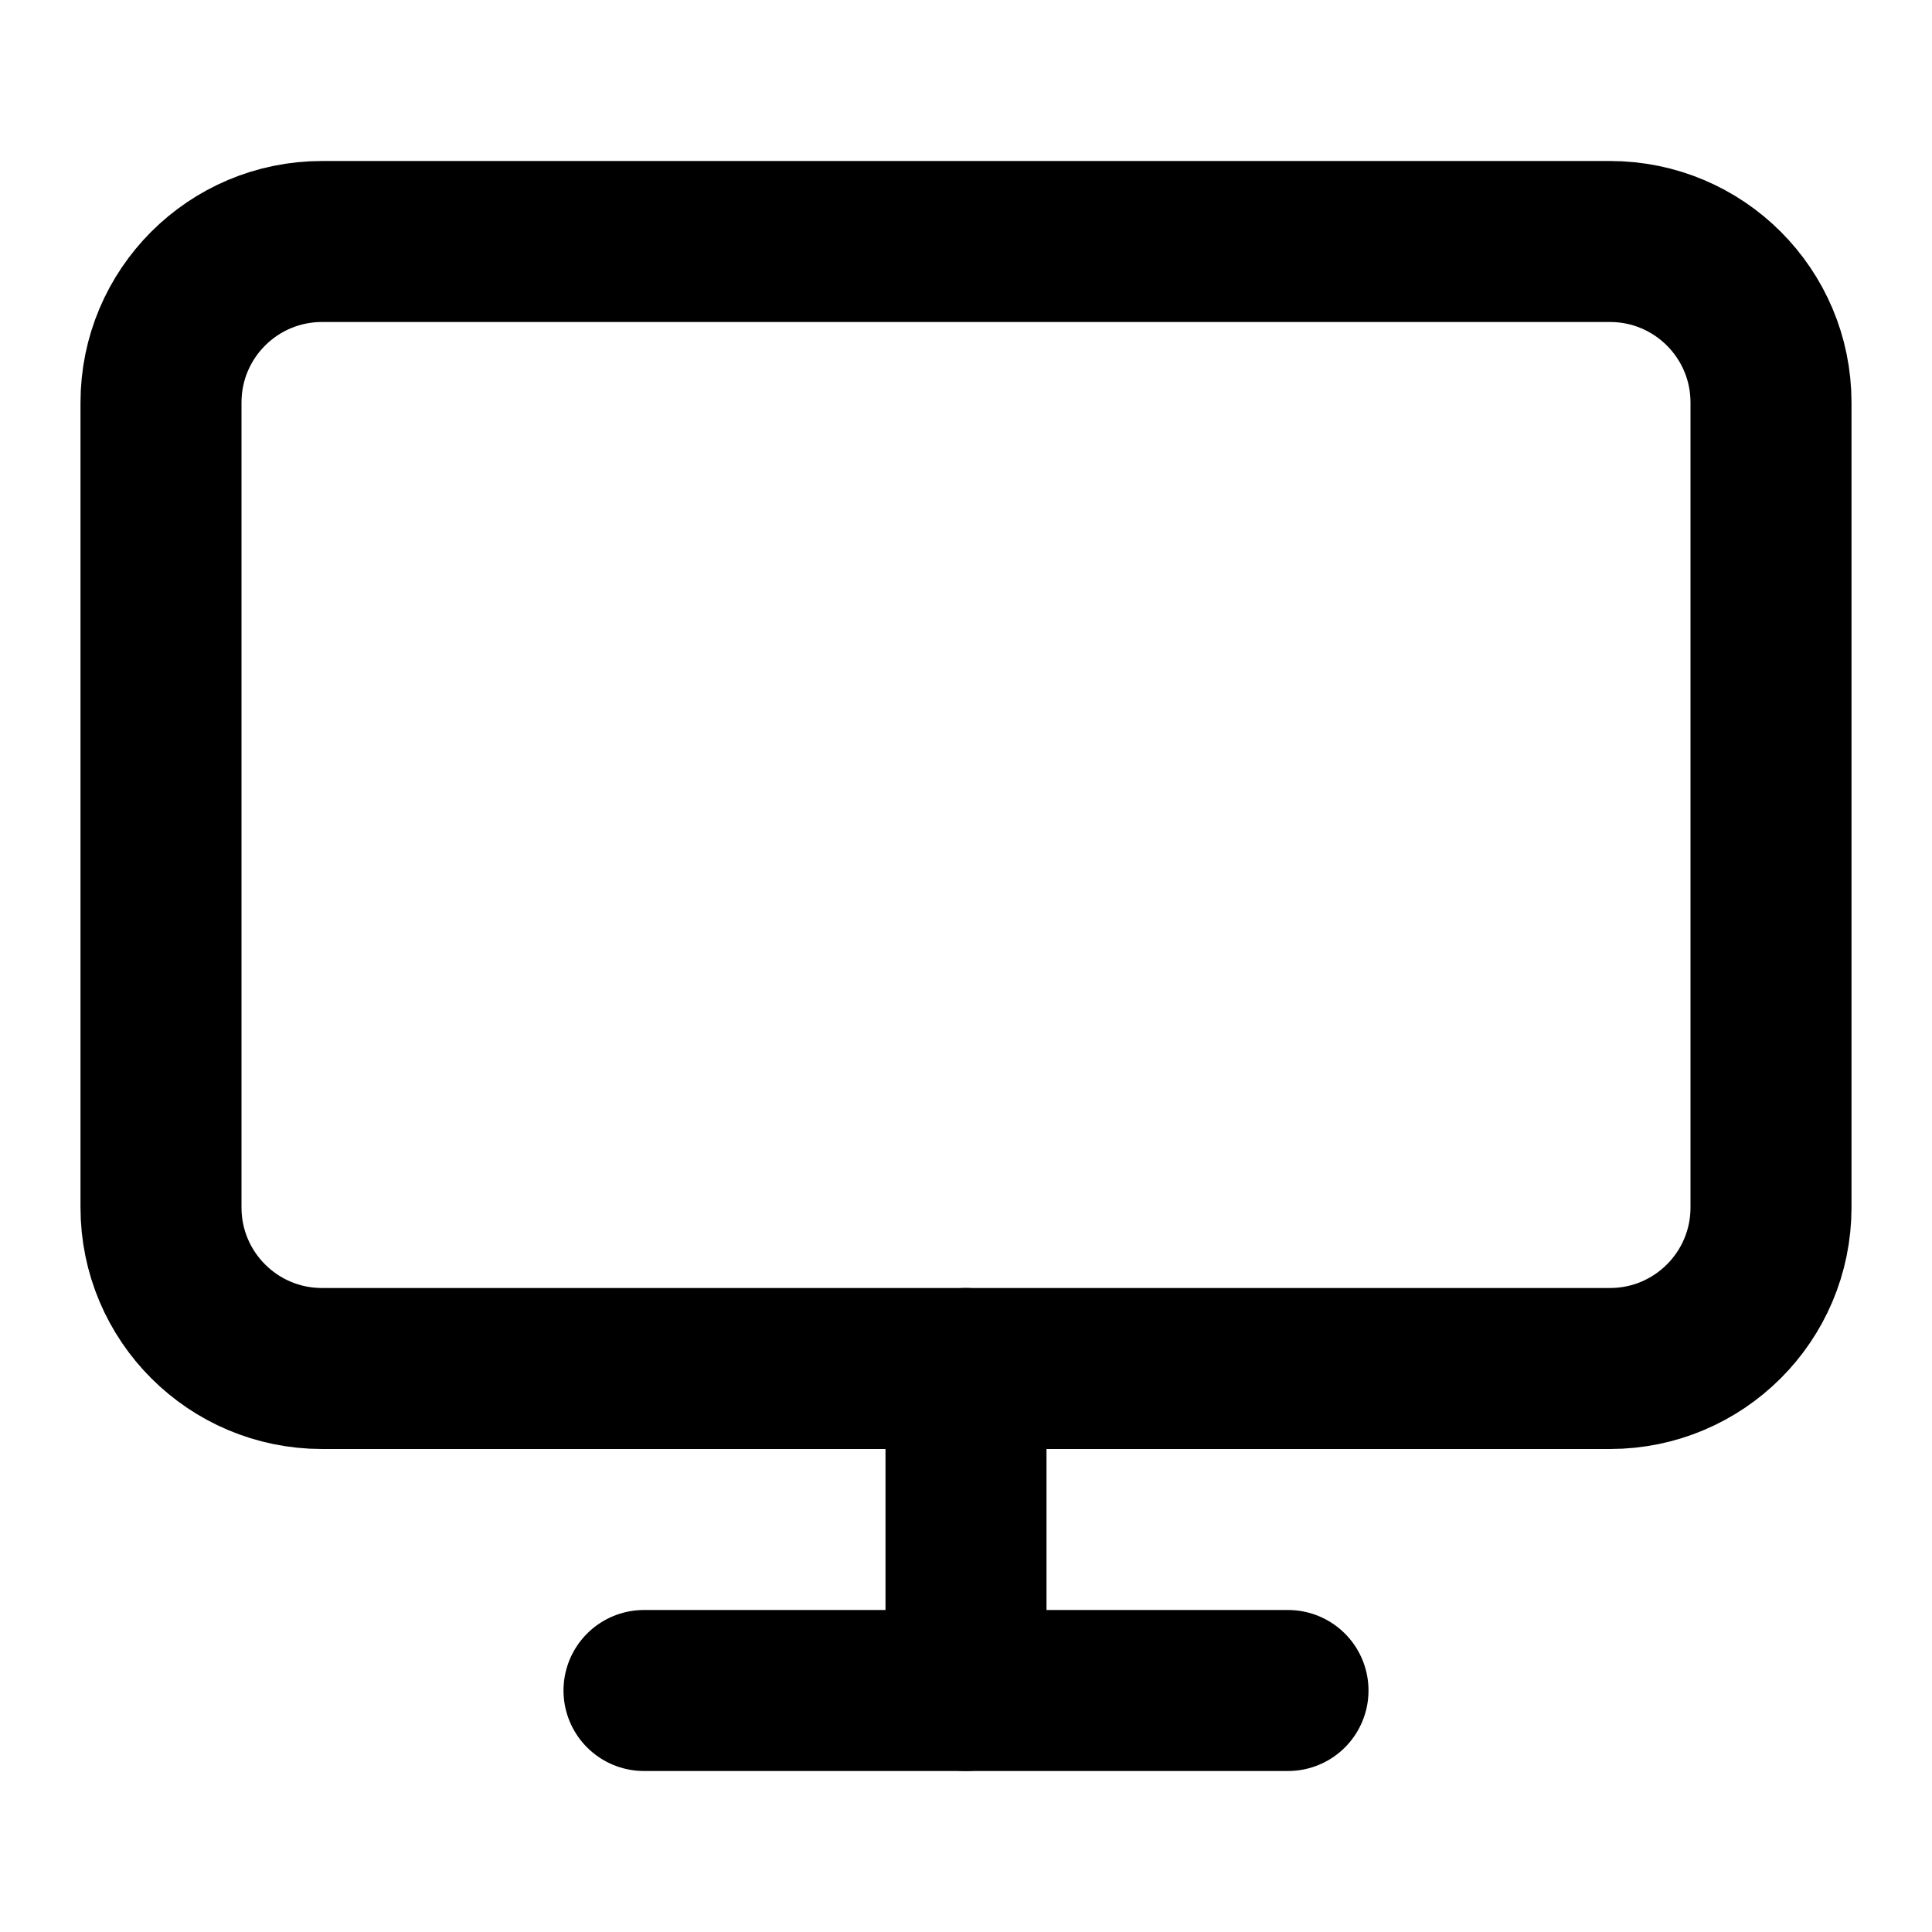
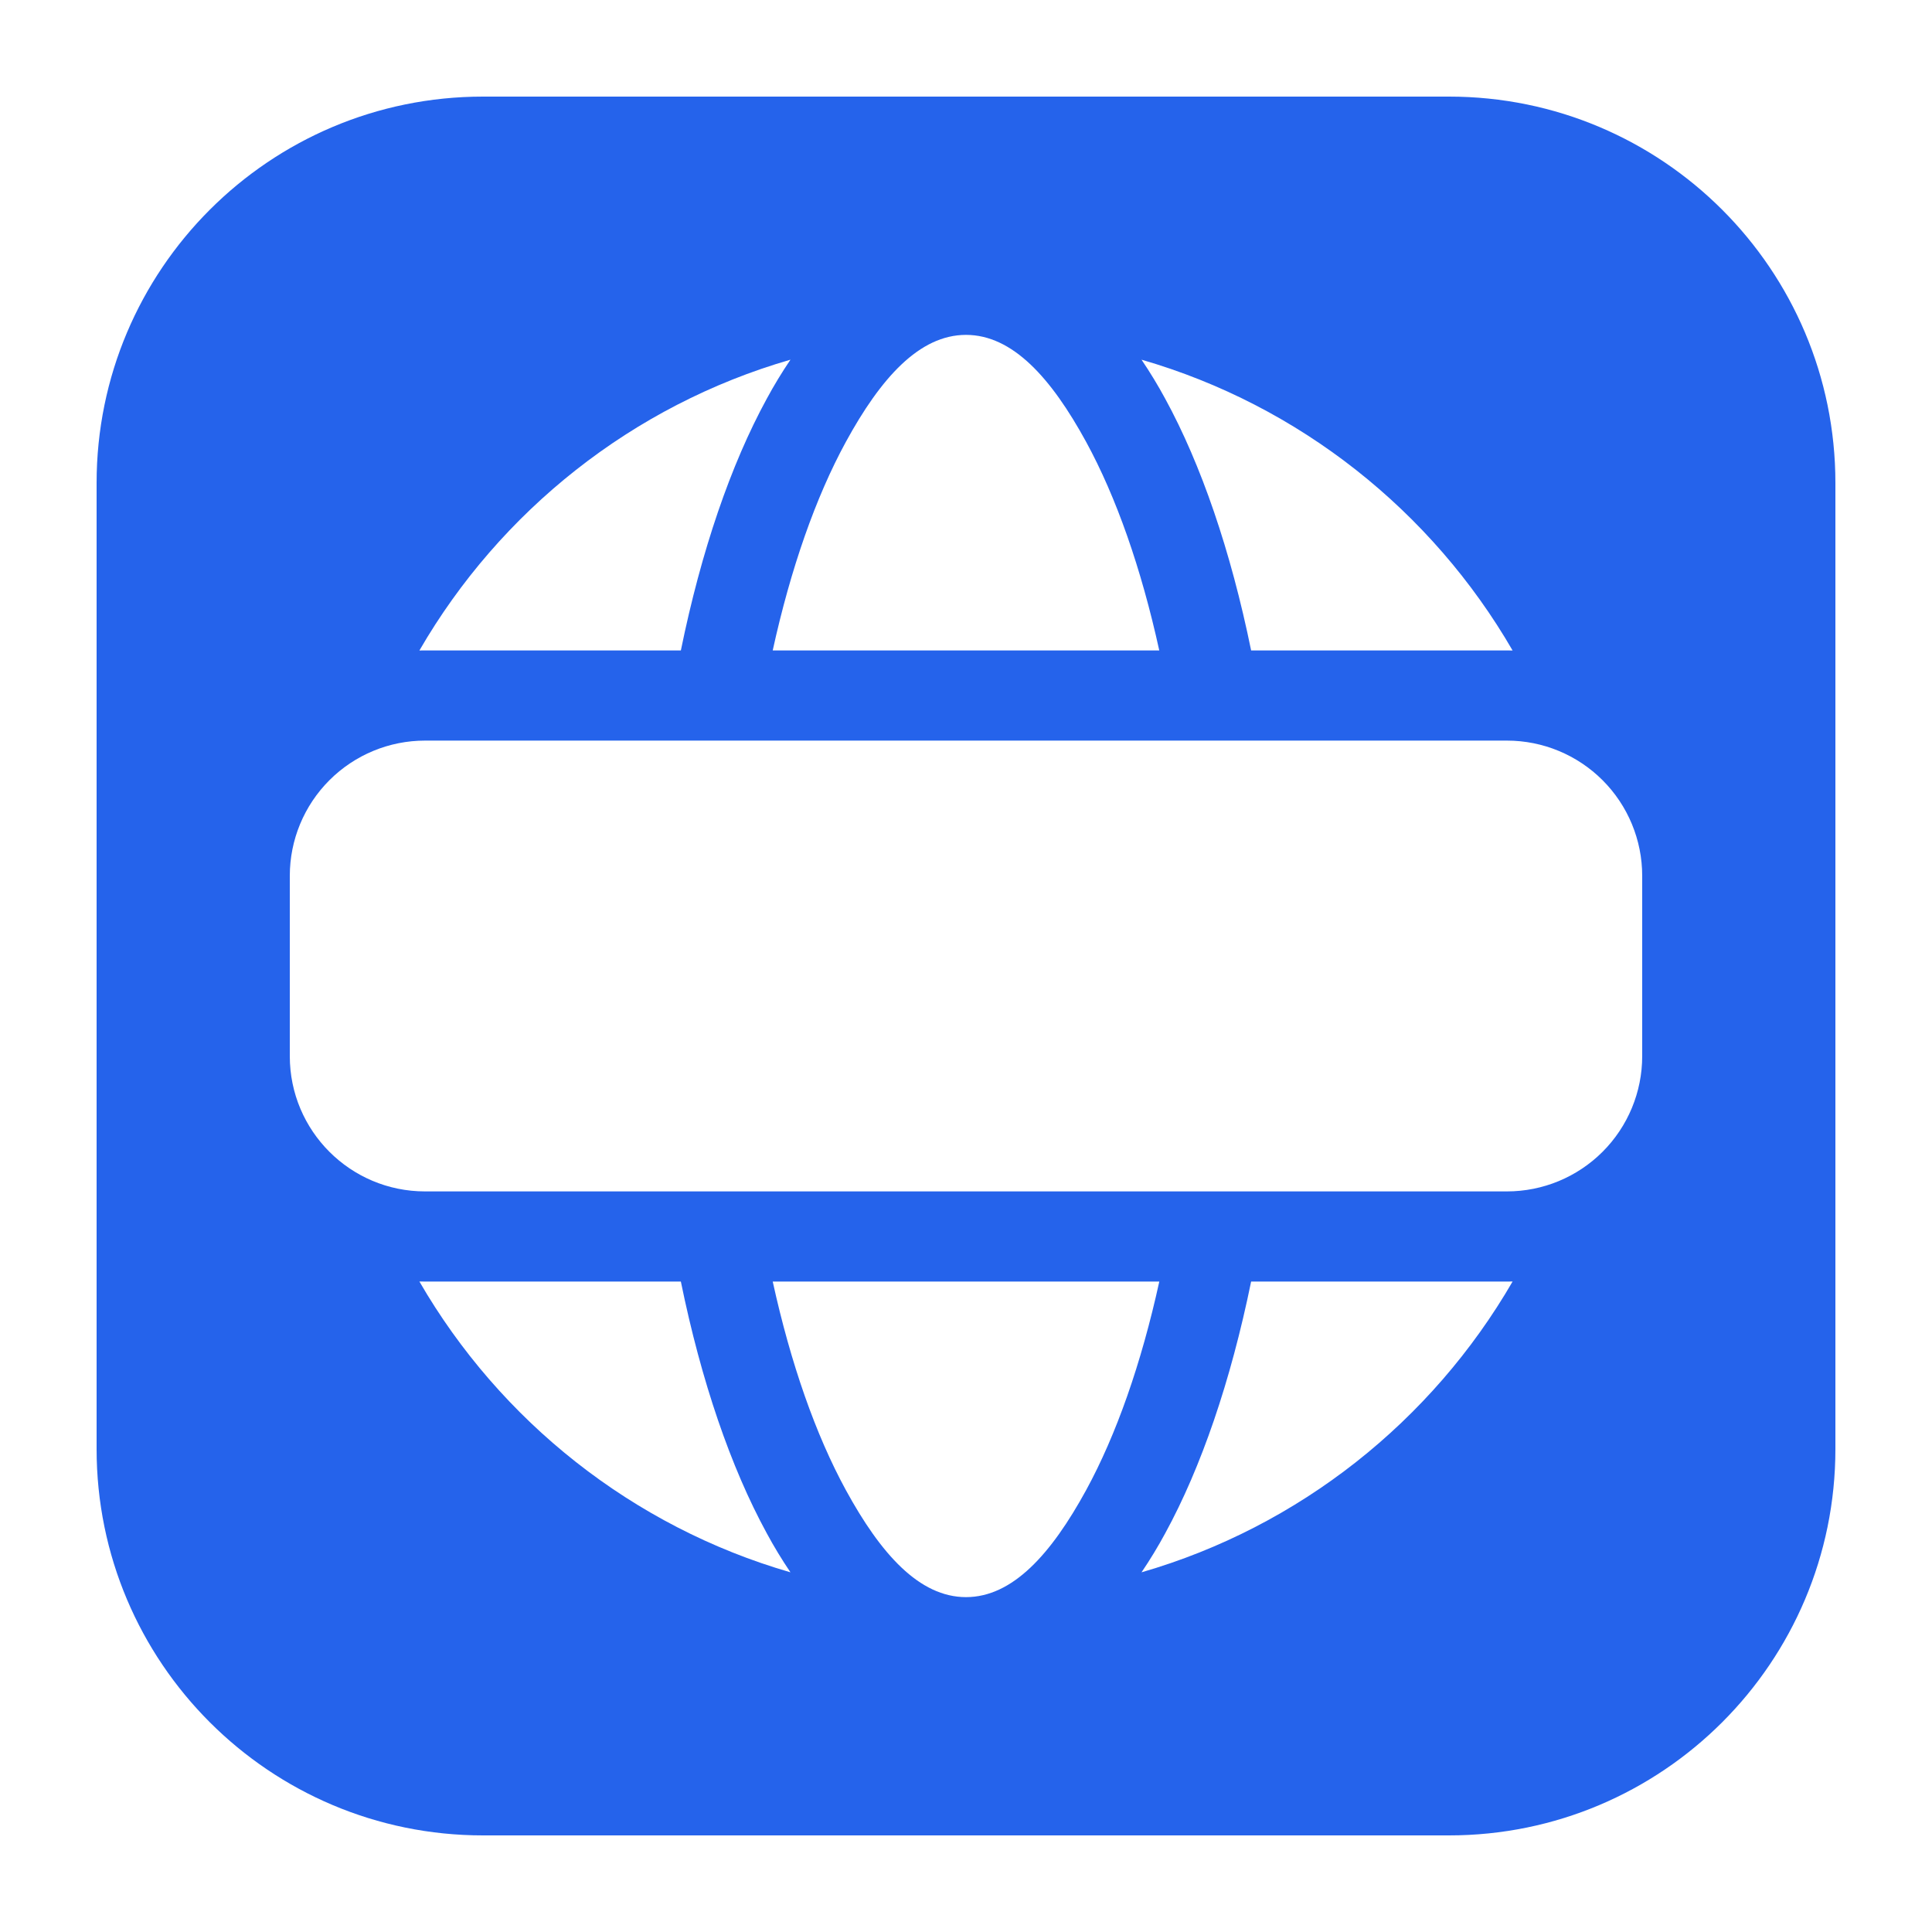
- <svg xmlns="http://www.w3.org/2000/svg" viewBox="0 0 24 24" fill="none" stroke="currentColor" stroke-width="2" stroke-linecap="round" stroke-linejoin="round">
-   <rect x="2" y="3" width="20" height="14" rx="2" ry="2" />
-   <line x1="8" y1="21" x2="16" y2="21" />
-   <line x1="12" y1="17" x2="12" y2="21" />
+ <svg xmlns="http://www.w3.org/2000/svg" t="1753450168606" class="icon" viewBox="0 0 1024 1024" version="1.1" p-id="1508" width="200" height="200">
+   <path d="M768 51.2H256c-113.106 0-204.8 91.689-204.8 204.8v512c0 113.111 91.694 204.8 204.8 204.8h512c113.111 0 204.8-91.689 204.8-204.8V256c0-113.111-91.689-204.8-204.8-204.8z m33.71 293.576c-0.983-0.031-2.007-0.031-2.995-0.031h-135.593c-10.813-52.89-26.522-98.611-45.517-133.381a243.082 243.082 0 0 0-12.575-20.726c83.681 24.192 153.907 80.251 196.68 154.138zM511.995 177.495c24.704 0 45.158 22.82 63.683 56.719 15.98 29.297 29.204 67.021 38.758 110.531H409.554c9.559-43.515 22.789-81.239 38.769-110.531 18.514-33.9 38.973-56.719 63.672-56.719z m-93.03 13.138a243.886 243.886 0 0 0-12.575 20.726c-18.995 34.77-34.708 80.492-45.517 133.381H225.28c-0.983 0-2.002 0-2.985 0.031h-0.005c42.772-73.887 112.983-129.946 196.675-154.138zM222.285 679.219c0.988 0.031 2.007 0.031 2.99 0.031h135.593c10.813 52.9 26.527 98.621 45.522 133.391a240.855 240.855 0 0 0 12.57 20.721c-83.681-24.202-153.902-80.251-196.675-154.143zM512 846.51c-24.699 0-45.158-22.82-63.672-56.73-15.985-29.292-29.215-67.011-38.769-110.531h204.897c-9.564 43.52-22.794 81.239-38.769 110.531-18.534 33.91-38.989 56.73-63.688 56.73z m93.03-13.148a241.889 241.889 0 0 0 12.575-20.721c18.995-34.77 34.693-80.492 45.517-133.391h135.588c0.983 0 1.997 0 2.995-0.02-42.772 73.882-112.978 129.94-196.675 154.132zM870.4 559.79c0 19.011-7.557 37.238-20.997 50.678a71.67 71.67 0 0 1-50.683 21.002H225.28a71.68 71.68 0 0 1-71.68-71.68V464.215c0-19.026 7.557-37.243 20.997-50.683A71.654 71.654 0 0 1 225.28 392.535h573.44c19.031 0 37.238 7.557 50.683 20.997A71.654 71.654 0 0 1 870.4 464.215v95.575z" p-id="1509" data-spm-anchor-id="a313x.search_index.0.i0.26193a81iScvlk" class="selected" fill="#2563eb" />
</svg>
